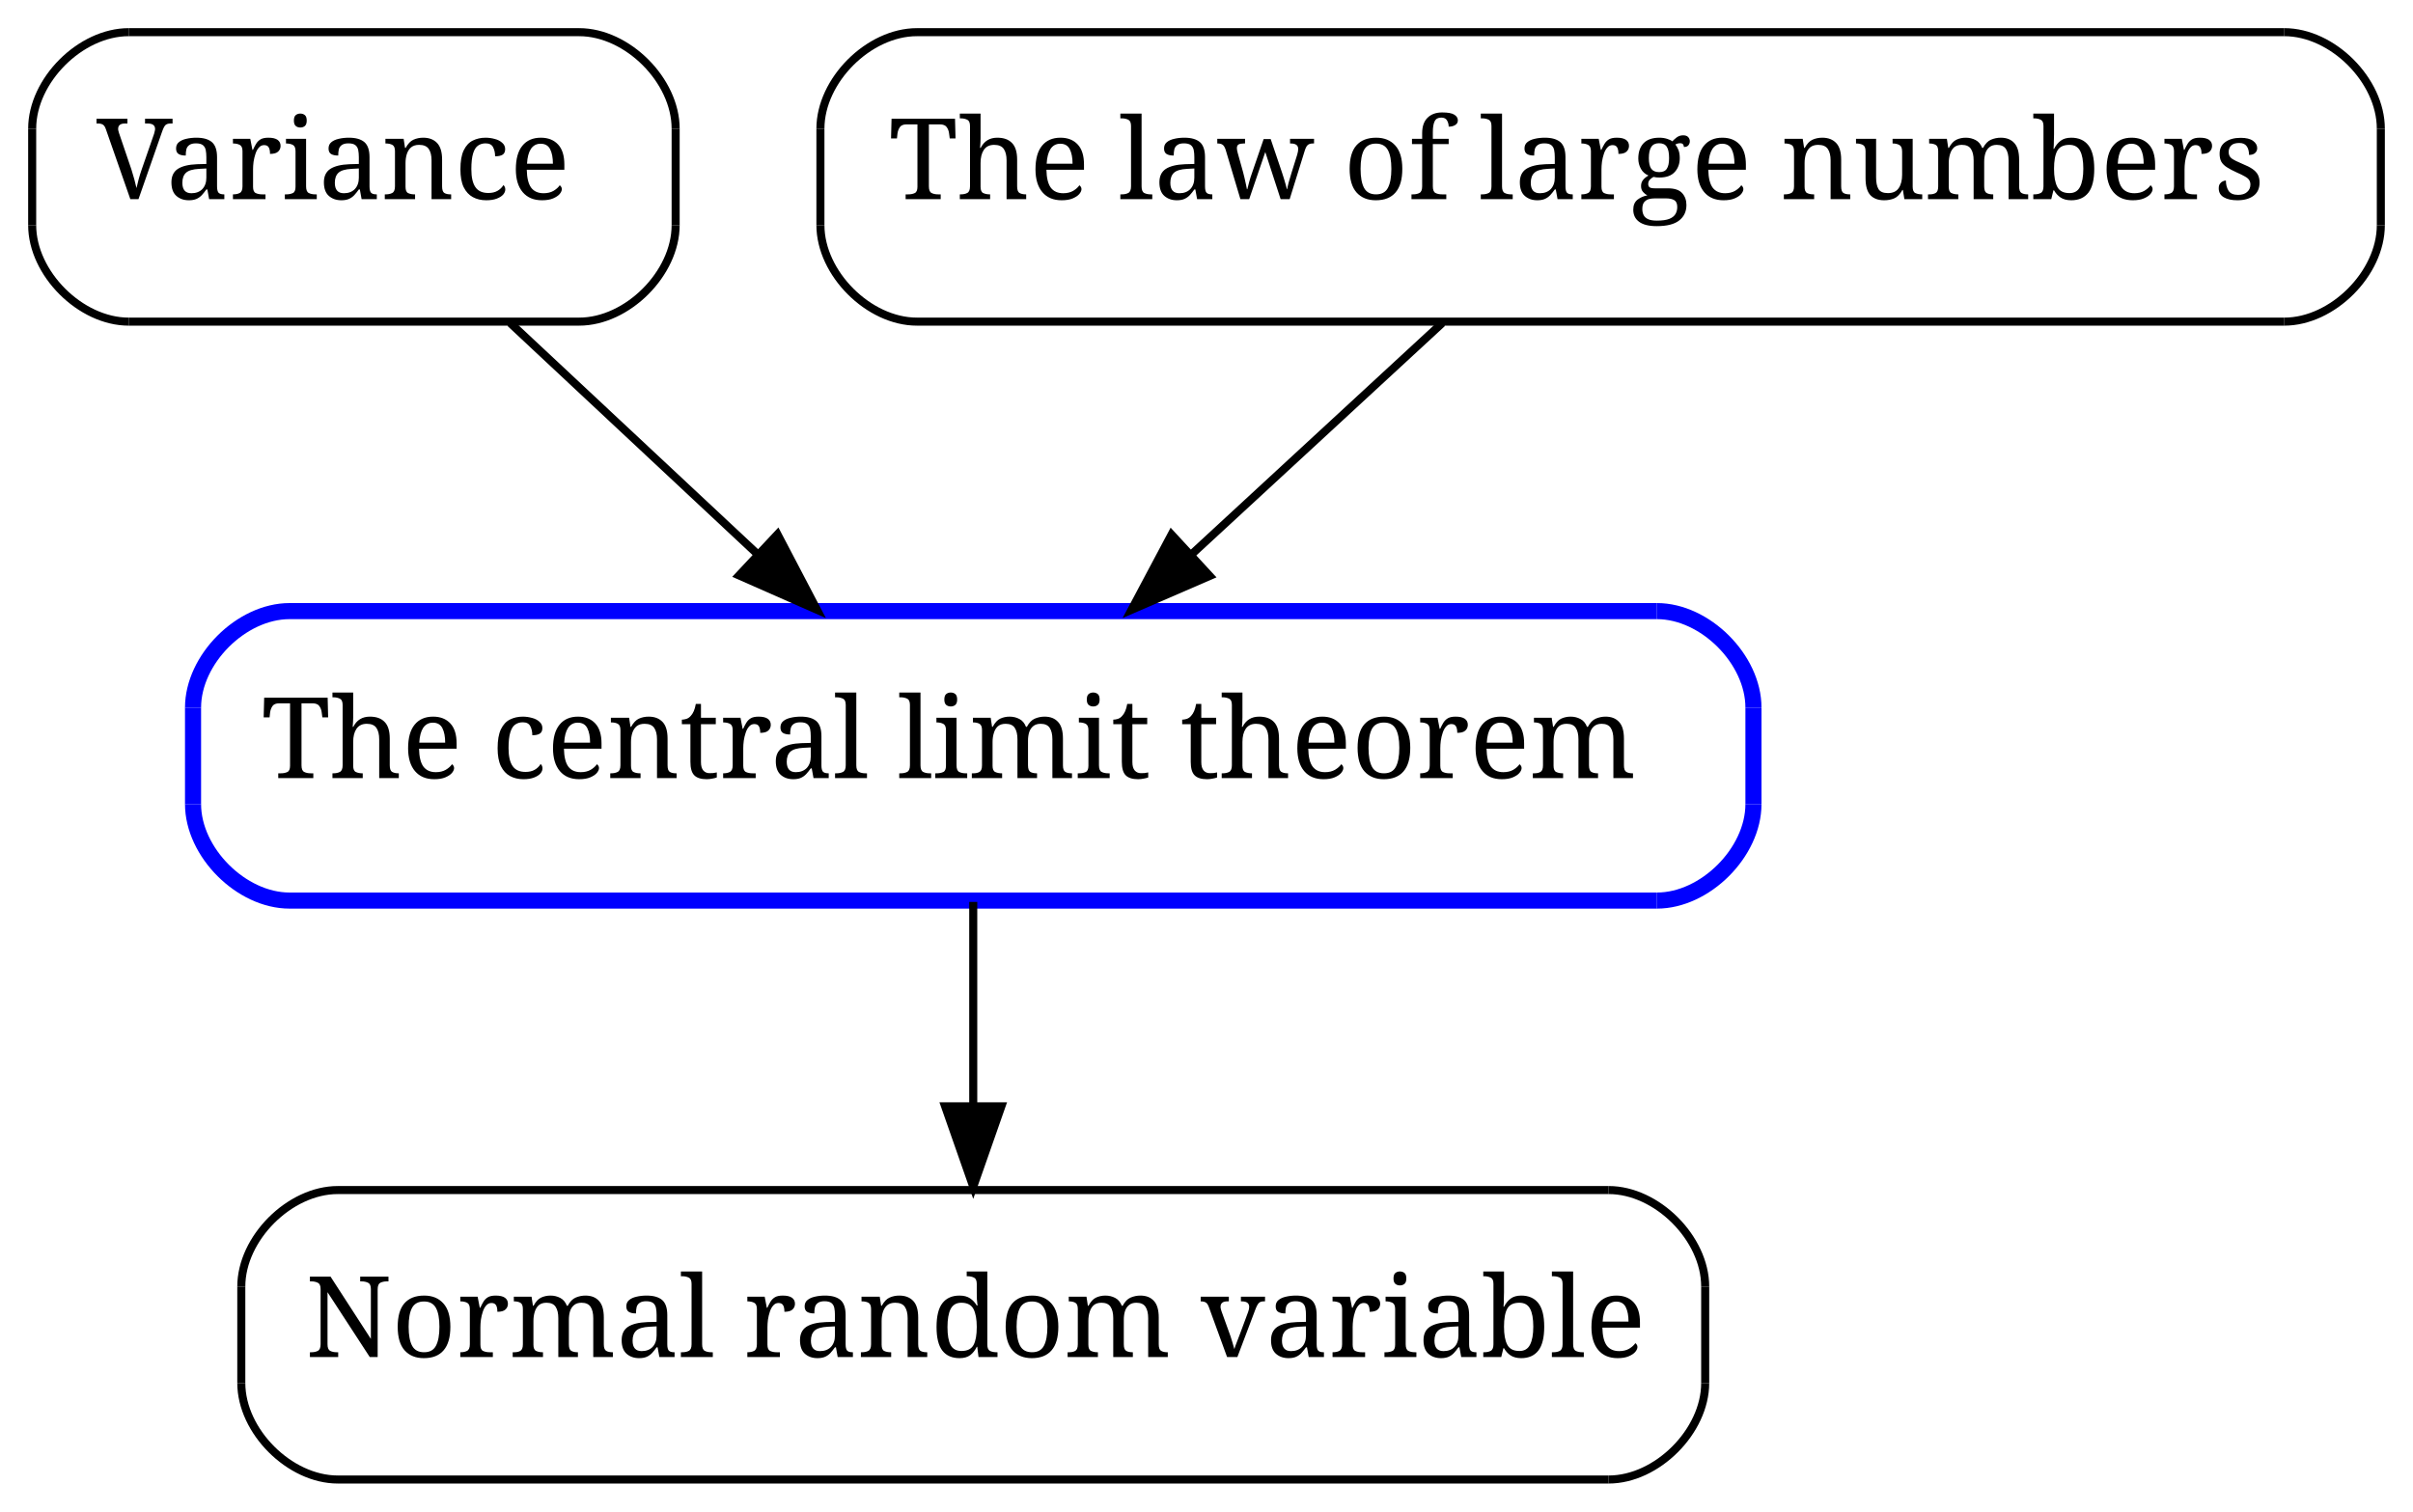
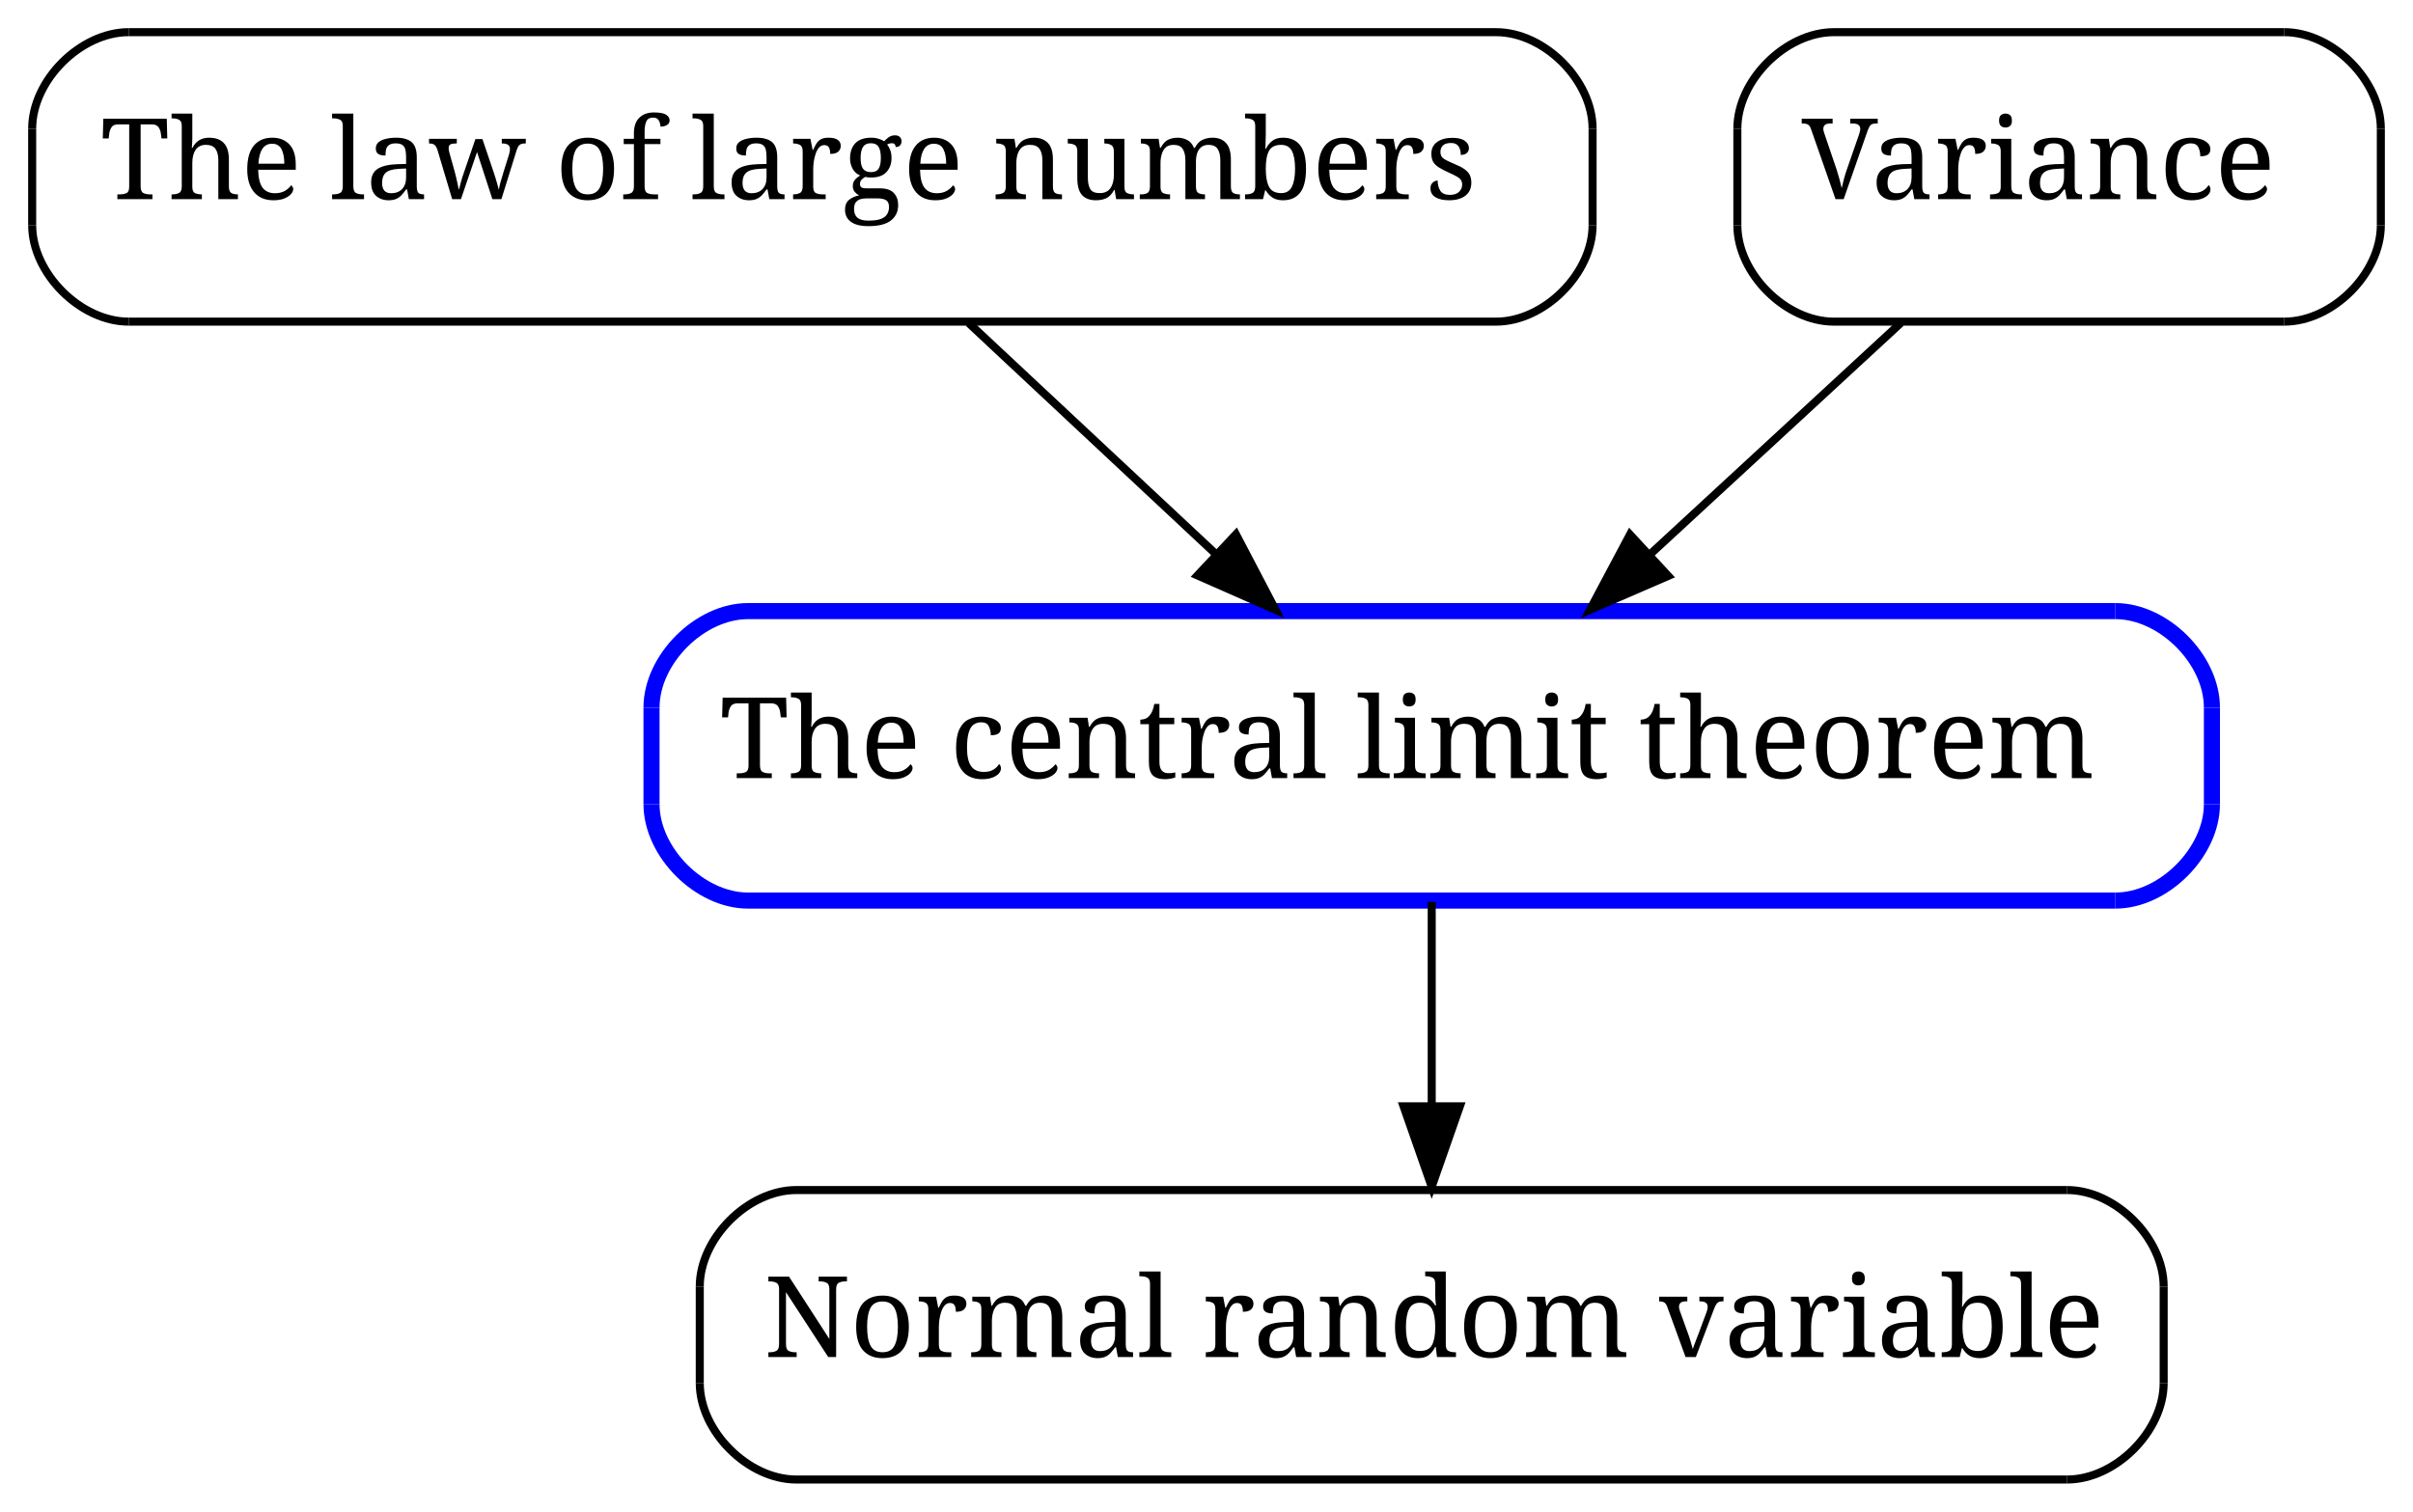
<svg xmlns="http://www.w3.org/2000/svg" xmlns:xlink="http://www.w3.org/1999/xlink" width="300pt" height="188pt" viewBox="0.00 0.00 300.00 188.00">
  <g id="graph1" class="graph" transform="scale(1 1) rotate(0) translate(4 184)">
    <g id="node1" class="node">
      <a xlink:href="CENTRAL_LIMIT_THEOREM.html" xlink:title="The central limit theorem" target="_top">
-         <polyline fill="none" stroke="blue" stroke-width="2" points="202,-108 32,-108 " />
-         <path fill="none" stroke="blue" stroke-width="2" d="M32,-108C26,-108 20,-102 20,-96" />
-         <polyline fill="none" stroke="blue" stroke-width="2" points="20,-96 20,-84 " />
-         <path fill="none" stroke="blue" stroke-width="2" d="M20,-84C20,-78 26,-72 32,-72" />
-         <polyline fill="none" stroke="blue" stroke-width="2" points="32,-72 202,-72 " />
-         <path fill="none" stroke="blue" stroke-width="2" d="M202,-72C208,-72 214,-78 214,-84" />
-         <polyline fill="none" stroke="blue" stroke-width="2" points="214,-84 214,-96 " />
-         <path fill="none" stroke="blue" stroke-width="2" d="M214,-96C214,-102 208,-108 202,-108" />
-         <text text-anchor="start" x="28.5" y="-87.233" font-family="Times Roman,serif" font-size="14.00">The central limit theorem</text>
+         <polyline fill="none" stroke="blue" stroke-width="2" points="259,-108 89,-108 " />
+         <path fill="none" stroke="blue" stroke-width="2" d="M89,-108C83,-108 77,-102 77,-96" />
+         <polyline fill="none" stroke="blue" stroke-width="2" points="77,-96 77,-84 " />
+         <path fill="none" stroke="blue" stroke-width="2" d="M77,-84C77,-78 83,-72 89,-72" />
+         <polyline fill="none" stroke="blue" stroke-width="2" points="89,-72 259,-72 " />
+         <path fill="none" stroke="blue" stroke-width="2" d="M259,-72C265,-72 271,-78 271,-84" />
+         <polyline fill="none" stroke="blue" stroke-width="2" points="271,-84 271,-96 " />
+         <path fill="none" stroke="blue" stroke-width="2" d="M271,-96C271,-102 265,-108 259,-108" />
+         <text text-anchor="start" x="85.5" y="-87.233" font-family="Times Roman,serif" font-size="14.00">The central limit theorem</text>
      </a>
    </g>
    <g id="node4" class="node">
      <a xlink:href="NORMAL_RANDOM_VARIABLE.html" xlink:title="Normal random variable" target="_top">
-         <polyline fill="none" stroke="black" points="196,-36 38,-36 " />
-         <path fill="none" stroke="black" d="M38,-36C32,-36 26,-30 26,-24" />
-         <polyline fill="none" stroke="black" points="26,-24 26,-12 " />
-         <path fill="none" stroke="black" d="M26,-12C26,-6 32,-1.72951e-14 38,-1.68266e-14" />
-         <polyline fill="none" stroke="black" points="38,-1.68266e-14 196,-4.48969e-15 " />
-         <path fill="none" stroke="black" d="M196,-4.48969e-15C202,-4.0212e-15 208,-6 208,-12" />
-         <polyline fill="none" stroke="black" points="208,-12 208,-24 " />
-         <path fill="none" stroke="black" d="M208,-24C208,-30 202,-36 196,-36" />
-         <text text-anchor="start" x="34" y="-15.233" font-family="Times Roman,serif" font-size="14.00">Normal random variable</text>
+         <polyline fill="none" stroke="black" points="253,-36 95,-36 " />
+         <path fill="none" stroke="black" d="M95,-36C89,-36 83,-30 83,-24" />
+         <polyline fill="none" stroke="black" points="83,-24 83,-12 " />
+         <path fill="none" stroke="black" d="M83,-12C83,-6 89,-1.72951e-14 95,-1.68266e-14" />
+         <polyline fill="none" stroke="black" points="95,-1.68266e-14 253,-4.48969e-15 " />
+         <path fill="none" stroke="black" d="M253,-4.48969e-15C259,-4.0212e-15 265,-6 265,-12" />
+         <polyline fill="none" stroke="black" points="265,-12 265,-24 " />
+         <path fill="none" stroke="black" d="M265,-24C265,-30 259,-36 253,-36" />
+         <text text-anchor="start" x="91" y="-15.233" font-family="Times Roman,serif" font-size="14.00">Normal random variable</text>
      </a>
    </g>
    <g id="edge4" class="edge">
-       <path fill="none" stroke="black" d="M117,-71.831C117,-64.131 117,-54.974 117,-46.417" />
-       <polygon fill="black" stroke="black" points="120.5,-46.413 117,-36.413 113.5,-46.413 120.5,-46.413" />
+       <path fill="none" stroke="black" d="M174,-71.831C174,-64.131 174,-54.974 174,-46.417" />
+       <polygon fill="black" stroke="black" points="177.5,-46.413 174,-36.413 170.5,-46.413 177.5,-46.413" />
    </g>
    <g id="node2" class="node">
-       <a xlink:href="VARIANCE.html" xlink:title="Variance " target="_top">
-         <polyline fill="none" stroke="black" points="68,-180 12,-180 " />
-         <path fill="none" stroke="black" d="M12,-180C6,-180 3.55271e-14,-174 2.84217e-14,-168" />
-         <polyline fill="none" stroke="black" points="2.84217e-14,-168 1.42109e-14,-156 " />
-         <path fill="none" stroke="black" d="M1.42109e-14,-156C7.10543e-15,-150 6,-144 12,-144" />
-         <polyline fill="none" stroke="black" points="12,-144 68,-144 " />
-         <path fill="none" stroke="black" d="M68,-144C74,-144 80,-150 80,-156" />
-         <polyline fill="none" stroke="black" points="80,-156 80,-168 " />
-         <path fill="none" stroke="black" d="M80,-168C80,-174 74,-180 68,-180" />
-         <text text-anchor="start" x="8" y="-159.233" font-family="Times Roman,serif" font-size="14.00">Variance </text>
+       <a xlink:href="LAW_OF_LARGE_NUMBERS.html" xlink:title="The law of large numbers" target="_top">
+         <polyline fill="none" stroke="black" points="182,-180 12,-180 " />
+         <path fill="none" stroke="black" d="M12,-180C6,-180 4.73695e-14,-174 3.78956e-14,-168" />
+         <polyline fill="none" stroke="black" points="3.78956e-14,-168 1.89478e-14,-156 " />
+         <path fill="none" stroke="black" d="M1.89478e-14,-156C9.4739e-15,-150 6,-144 12,-144" />
+         <polyline fill="none" stroke="black" points="12,-144 182,-144 " />
+         <path fill="none" stroke="black" d="M182,-144C188,-144 194,-150 194,-156" />
+         <polyline fill="none" stroke="black" points="194,-156 194,-168 " />
+         <path fill="none" stroke="black" d="M194,-168C194,-174 188,-180 182,-180" />
+         <text text-anchor="start" x="8.5" y="-159.233" font-family="Times Roman,serif" font-size="14.00">The law of large numbers</text>
      </a>
    </g>
    <g id="edge2" class="edge">
-       <path fill="none" stroke="black" d="M59.43,-143.831C68.732,-135.134 80.02,-124.578 90.129,-115.127" />
-       <polygon fill="black" stroke="black" points="92.662,-117.549 97.576,-108.163 87.881,-112.436 92.662,-117.549" />
+       <path fill="none" stroke="black" d="M116.43,-143.831C125.732,-135.134 137.02,-124.578 147.129,-115.127" />
+       <polygon fill="black" stroke="black" points="149.662,-117.549 154.576,-108.163 144.881,-112.436 149.662,-117.549" />
    </g>
    <g id="node6" class="node">
-       <a xlink:href="LAW_OF_LARGE_NUMBERS.html" xlink:title="The law of large numbers" target="_top">
-         <polyline fill="none" stroke="black" points="280,-180 110,-180 " />
-         <path fill="none" stroke="black" d="M110,-180C104,-180 98,-174 98,-168" />
-         <polyline fill="none" stroke="black" points="98,-168 98,-156 " />
-         <path fill="none" stroke="black" d="M98,-156C98,-150 104,-144 110,-144" />
-         <polyline fill="none" stroke="black" points="110,-144 280,-144 " />
+       <a xlink:href="VARIANCE.html" xlink:title="Variance " target="_top">
+         <polyline fill="none" stroke="black" points="280,-180 224,-180 " />
+         <path fill="none" stroke="black" d="M224,-180C218,-180 212,-174 212,-168" />
+         <polyline fill="none" stroke="black" points="212,-168 212,-156 " />
+         <path fill="none" stroke="black" d="M212,-156C212,-150 218,-144 224,-144" />
+         <polyline fill="none" stroke="black" points="224,-144 280,-144 " />
        <path fill="none" stroke="black" d="M280,-144C286,-144 292,-150 292,-156" />
        <polyline fill="none" stroke="black" points="292,-156 292,-168 " />
        <path fill="none" stroke="black" d="M292,-168C292,-174 286,-180 280,-180" />
-         <text text-anchor="start" x="106.5" y="-159.233" font-family="Times Roman,serif" font-size="14.00">The law of large numbers</text>
+         <text text-anchor="start" x="220" y="-159.233" font-family="Times Roman,serif" font-size="14.00">Variance </text>
      </a>
    </g>
    <g id="edge6" class="edge">
-       <path fill="none" stroke="black" d="M175.317,-143.831C165.895,-135.134 154.46,-124.578 144.22,-115.127" />
-       <polygon fill="black" stroke="black" points="146.398,-112.374 136.676,-108.163 141.65,-117.517 146.398,-112.374" />
+       <path fill="none" stroke="black" d="M232.317,-143.831C222.895,-135.134 211.46,-124.578 201.22,-115.127" />
+       <polygon fill="black" stroke="black" points="203.398,-112.374 193.676,-108.163 198.65,-117.517 203.398,-112.374" />
    </g>
  </g>
</svg>
